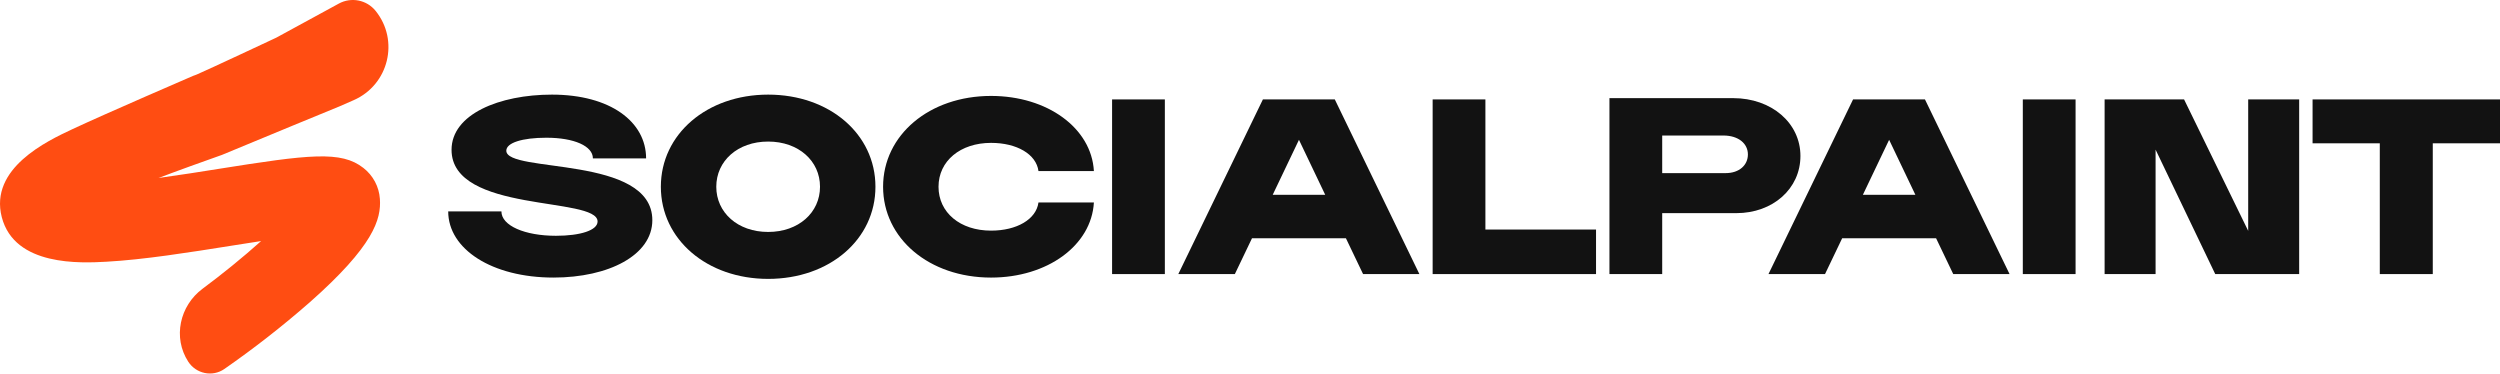
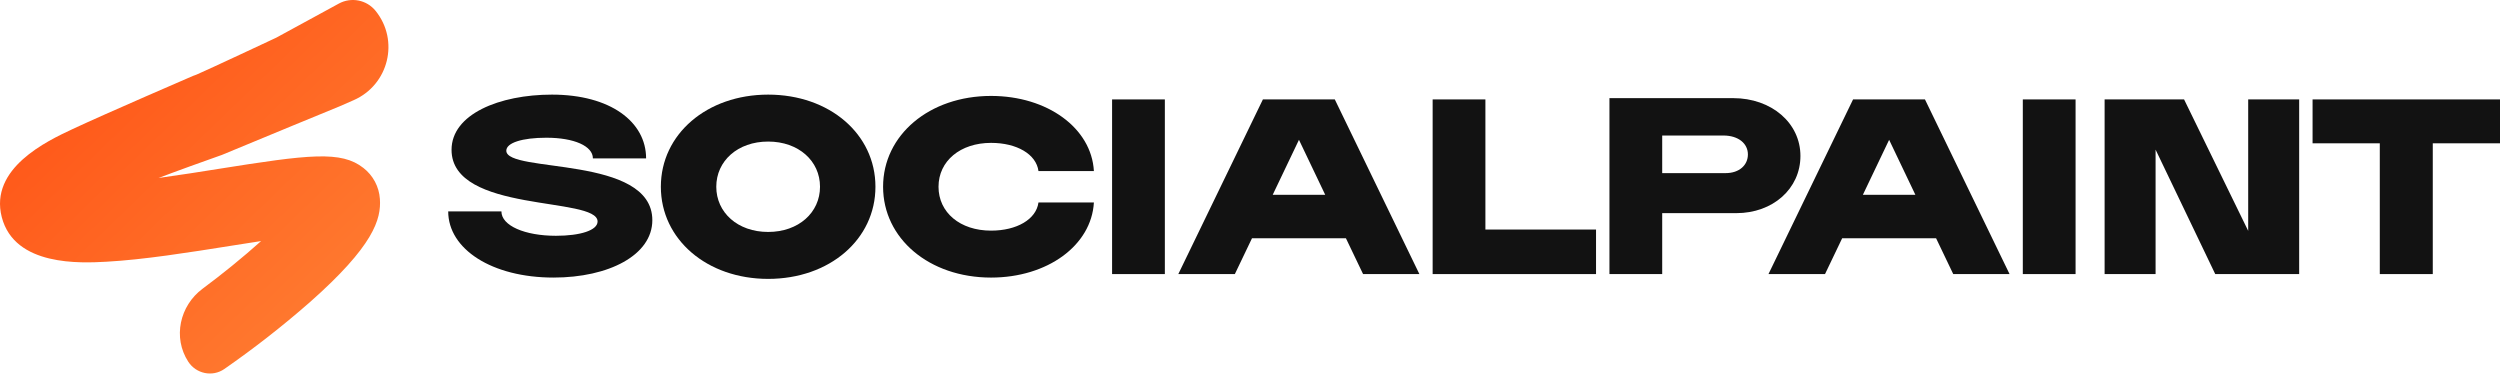
<svg xmlns="http://www.w3.org/2000/svg" width="328" height="49" viewBox="0 0 328 49" fill="none">
+   <defs>
+     <linearGradient id="sp-mark-grad" x1="0" y1="0" x2="1" y2="1">
+       <stop offset="0" stop-color="#FF4D12" />
+       <stop offset="1" stop-color="#FF8235" />
+     </linearGradient>
+   </defs>
  <path d="M312.229 35.959V18.802H303.409V13.044H328V18.802H319.18V35.959H312.229Z" fill="#121212" />
  <path d="M276.125 35.959V13.044H286.551L294.963 30.288V13.044H301.651V35.959H290.64L282.813 19.632V35.959H276.125Z" fill="#121212" />
  <path d="M265.393 35.959V13.044H272.315V35.959H265.393Z" fill="#121212" />
  <path d="M232.024 35.959L243.122 13.044H252.555L263.654 35.959H256.265L254.016 31.262H241.691L239.442 35.959H232.024ZM244.407 25.562H251.3L247.853 18.343L244.407 25.562Z" fill="#121212" />
  <path d="M211.159 35.955V12.876H227.397C232.421 12.876 236.217 16.136 236.217 20.463C236.217 24.761 232.596 27.964 227.806 27.964H218.081V35.955H211.159ZM218.081 22.713H226.404C228.215 22.713 229.325 21.646 229.325 20.261C229.325 18.847 228.098 17.78 226.112 17.78H218.081V22.713Z" fill="#121212" />
  <path d="M187.963 35.959V13.044H194.885V30.116H209.4V35.959H187.963Z" fill="#121212" />
  <path d="M154.594 35.959L165.692 13.044H175.126L186.224 35.959H178.835L176.586 31.262H164.261L162.012 35.959H154.594ZM166.977 25.562H173.87L170.424 18.343L166.977 25.562Z" fill="#121212" />
  <path d="M145.906 35.959V13.044H152.828V35.959H145.906Z" fill="#121212" />
  <path d="M130.026 36.418C121.907 36.418 115.861 31.291 115.861 24.502C115.861 17.713 121.936 12.586 130.026 12.586C137.415 12.586 143.197 16.797 143.519 22.44H136.247C135.954 20.234 133.414 18.745 130.026 18.745C125.995 18.745 123.133 21.122 123.133 24.502C123.133 27.882 125.966 30.259 130.026 30.259C133.414 30.259 135.954 28.77 136.247 26.564H143.519C143.197 32.207 137.415 36.418 130.026 36.418Z" fill="#121212" />
  <path d="M100.781 36.59C92.75 36.59 86.704 31.405 86.704 24.502C86.704 17.599 92.75 12.414 100.781 12.414C108.842 12.414 114.858 17.599 114.858 24.502C114.858 31.405 108.842 36.59 100.781 36.59ZM93.976 24.502C93.976 27.882 96.78 30.431 100.781 30.431C104.782 30.431 107.586 27.882 107.586 24.502C107.586 21.122 104.782 18.573 100.781 18.573C96.78 18.573 93.976 21.122 93.976 24.502Z" fill="#121212" />
  <path d="M72.619 36.417C64.558 36.417 58.805 32.695 58.805 27.733H65.785C65.785 29.608 68.851 30.935 72.94 30.935C76.153 30.935 78.402 30.214 78.402 29.06C78.402 25.742 59.243 28.022 59.243 19.655C59.243 14.982 65.522 12.414 72.415 12.414C80.096 12.414 84.768 15.992 84.768 20.78H77.788C77.788 19.165 75.335 18.069 71.684 18.069C68.53 18.069 66.427 18.732 66.427 19.771C66.427 22.771 85.586 20.319 85.586 28.887C85.586 33.474 79.862 36.417 72.619 36.417Z" fill="#121212" />
-   <path d="M46.4 13.142C51.003 11.126 52.426 5.312 49.271 1.417C48.11 -0.017 46.084 -0.417 44.461 0.467L36.251 4.94C36.251 4.94 27.225 9.176 25.822 9.772L25.616 9.853L25.326 9.957C25.326 9.957 13.836 14.915 9.468 16.961C6.205 18.492 -1.425 22.072 0.233 28.493C1.925 34.985 10.637 34.517 13.95 34.339L13.963 34.338C18.826 34.074 24.892 33.108 30.246 32.256L30.277 32.251C31.524 32.053 32.892 31.835 34.258 31.628C31.794 33.824 29.233 35.909 26.584 37.876C23.565 40.118 22.654 44.299 24.696 47.449C25.729 49.043 27.873 49.496 29.436 48.411C33.321 45.712 37.053 42.799 40.612 39.685C49.047 32.24 50.029 28.75 49.841 26.089C49.787 25.3 49.567 24.532 49.195 23.834C48.823 23.136 48.307 22.523 47.682 22.037C44.767 19.736 40.52 20.273 28.658 22.16L28.627 22.165C26.466 22.51 23.649 22.96 20.799 23.351C23.566 22.3 26.391 21.295 28.711 20.469L29.009 20.363L29.116 20.325C33.036 18.68 44.543 13.956 44.543 13.956L46.4 13.142Z" fill="#FF4D12" />
+   <path d="M46.4 13.142C51.003 11.126 52.426 5.312 49.271 1.417C48.11 -0.017 46.084 -0.417 44.461 0.467L36.251 4.94C36.251 4.94 27.225 9.176 25.822 9.772L25.616 9.853L25.326 9.957C25.326 9.957 13.836 14.915 9.468 16.961C6.205 18.492 -1.425 22.072 0.233 28.493C1.925 34.985 10.637 34.517 13.95 34.339L13.963 34.338C18.826 34.074 24.892 33.108 30.246 32.256L30.277 32.251C31.524 32.053 32.892 31.835 34.258 31.628C31.794 33.824 29.233 35.909 26.584 37.876C23.565 40.118 22.654 44.299 24.696 47.449C25.729 49.043 27.873 49.496 29.436 48.411C33.321 45.712 37.053 42.799 40.612 39.685C49.047 32.24 50.029 28.75 49.841 26.089C49.787 25.3 49.567 24.532 49.195 23.834C48.823 23.136 48.307 22.523 47.682 22.037C44.767 19.736 40.52 20.273 28.658 22.16L28.627 22.165C26.466 22.51 23.649 22.96 20.799 23.351C23.566 22.3 26.391 21.295 28.711 20.469L29.009 20.363L29.116 20.325C33.036 18.68 44.543 13.956 44.543 13.956L46.4 13.142Z" fill="url(#sp-mark-grad)" />
</svg>
